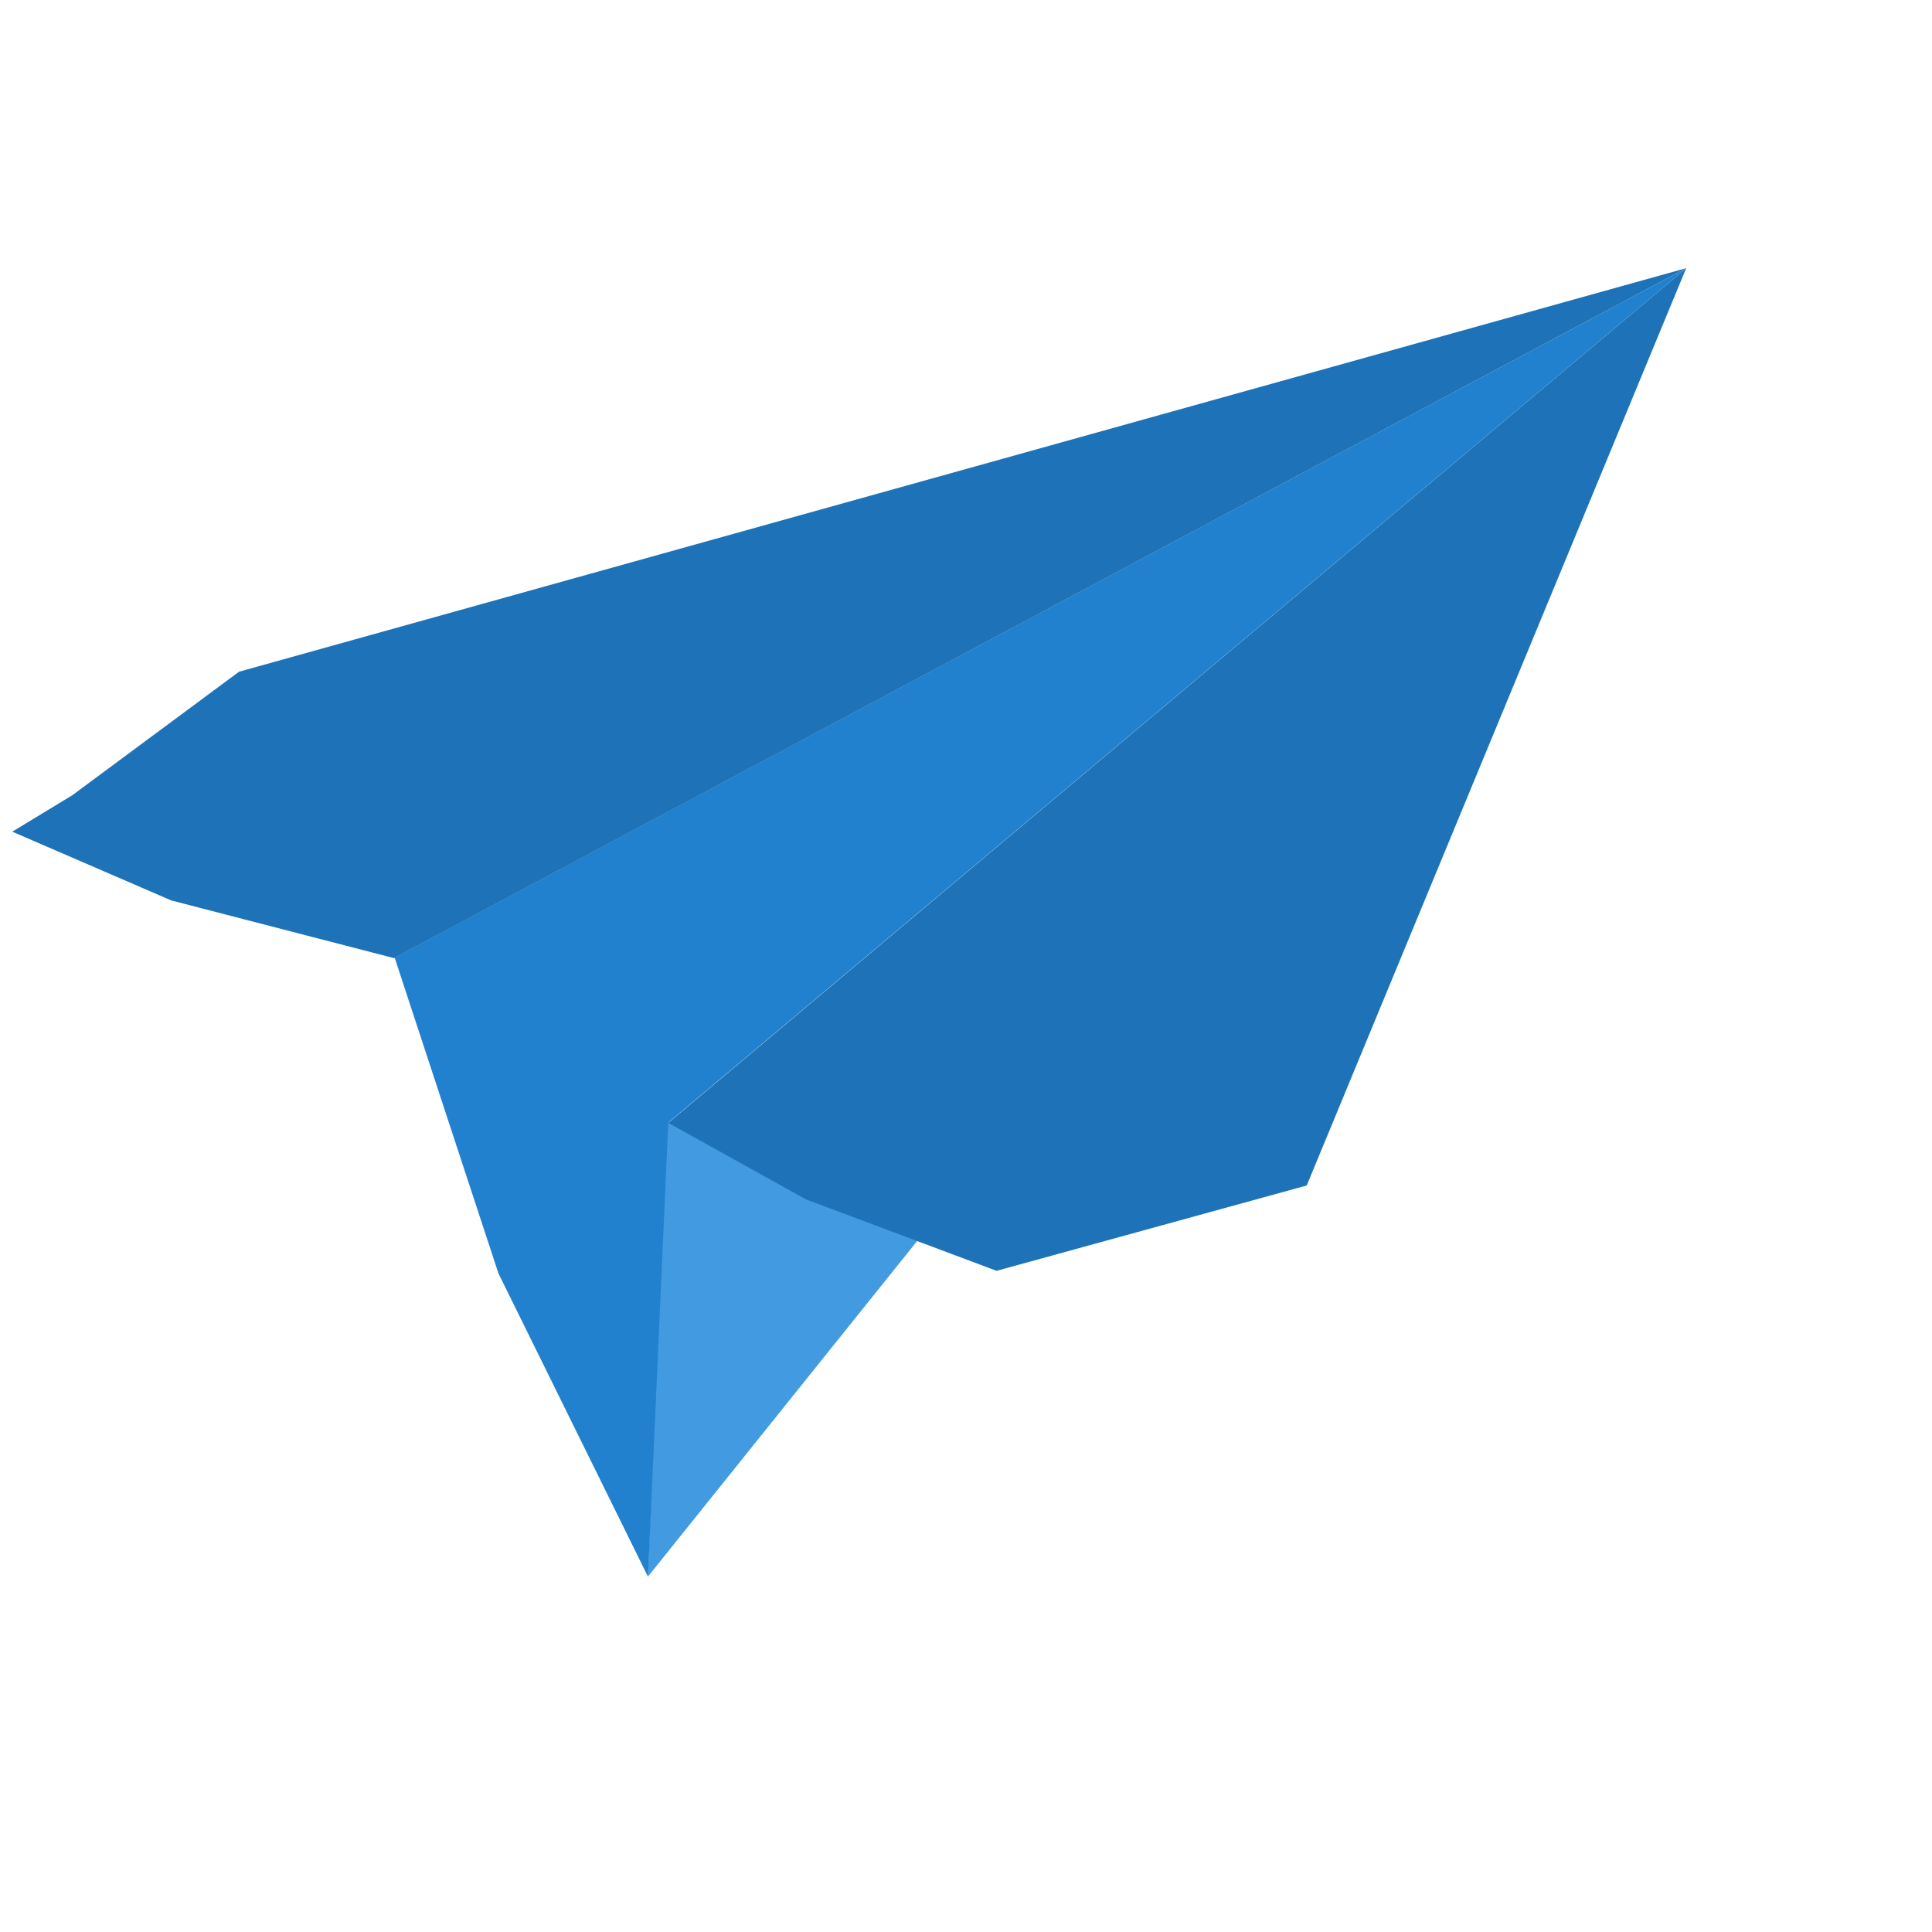
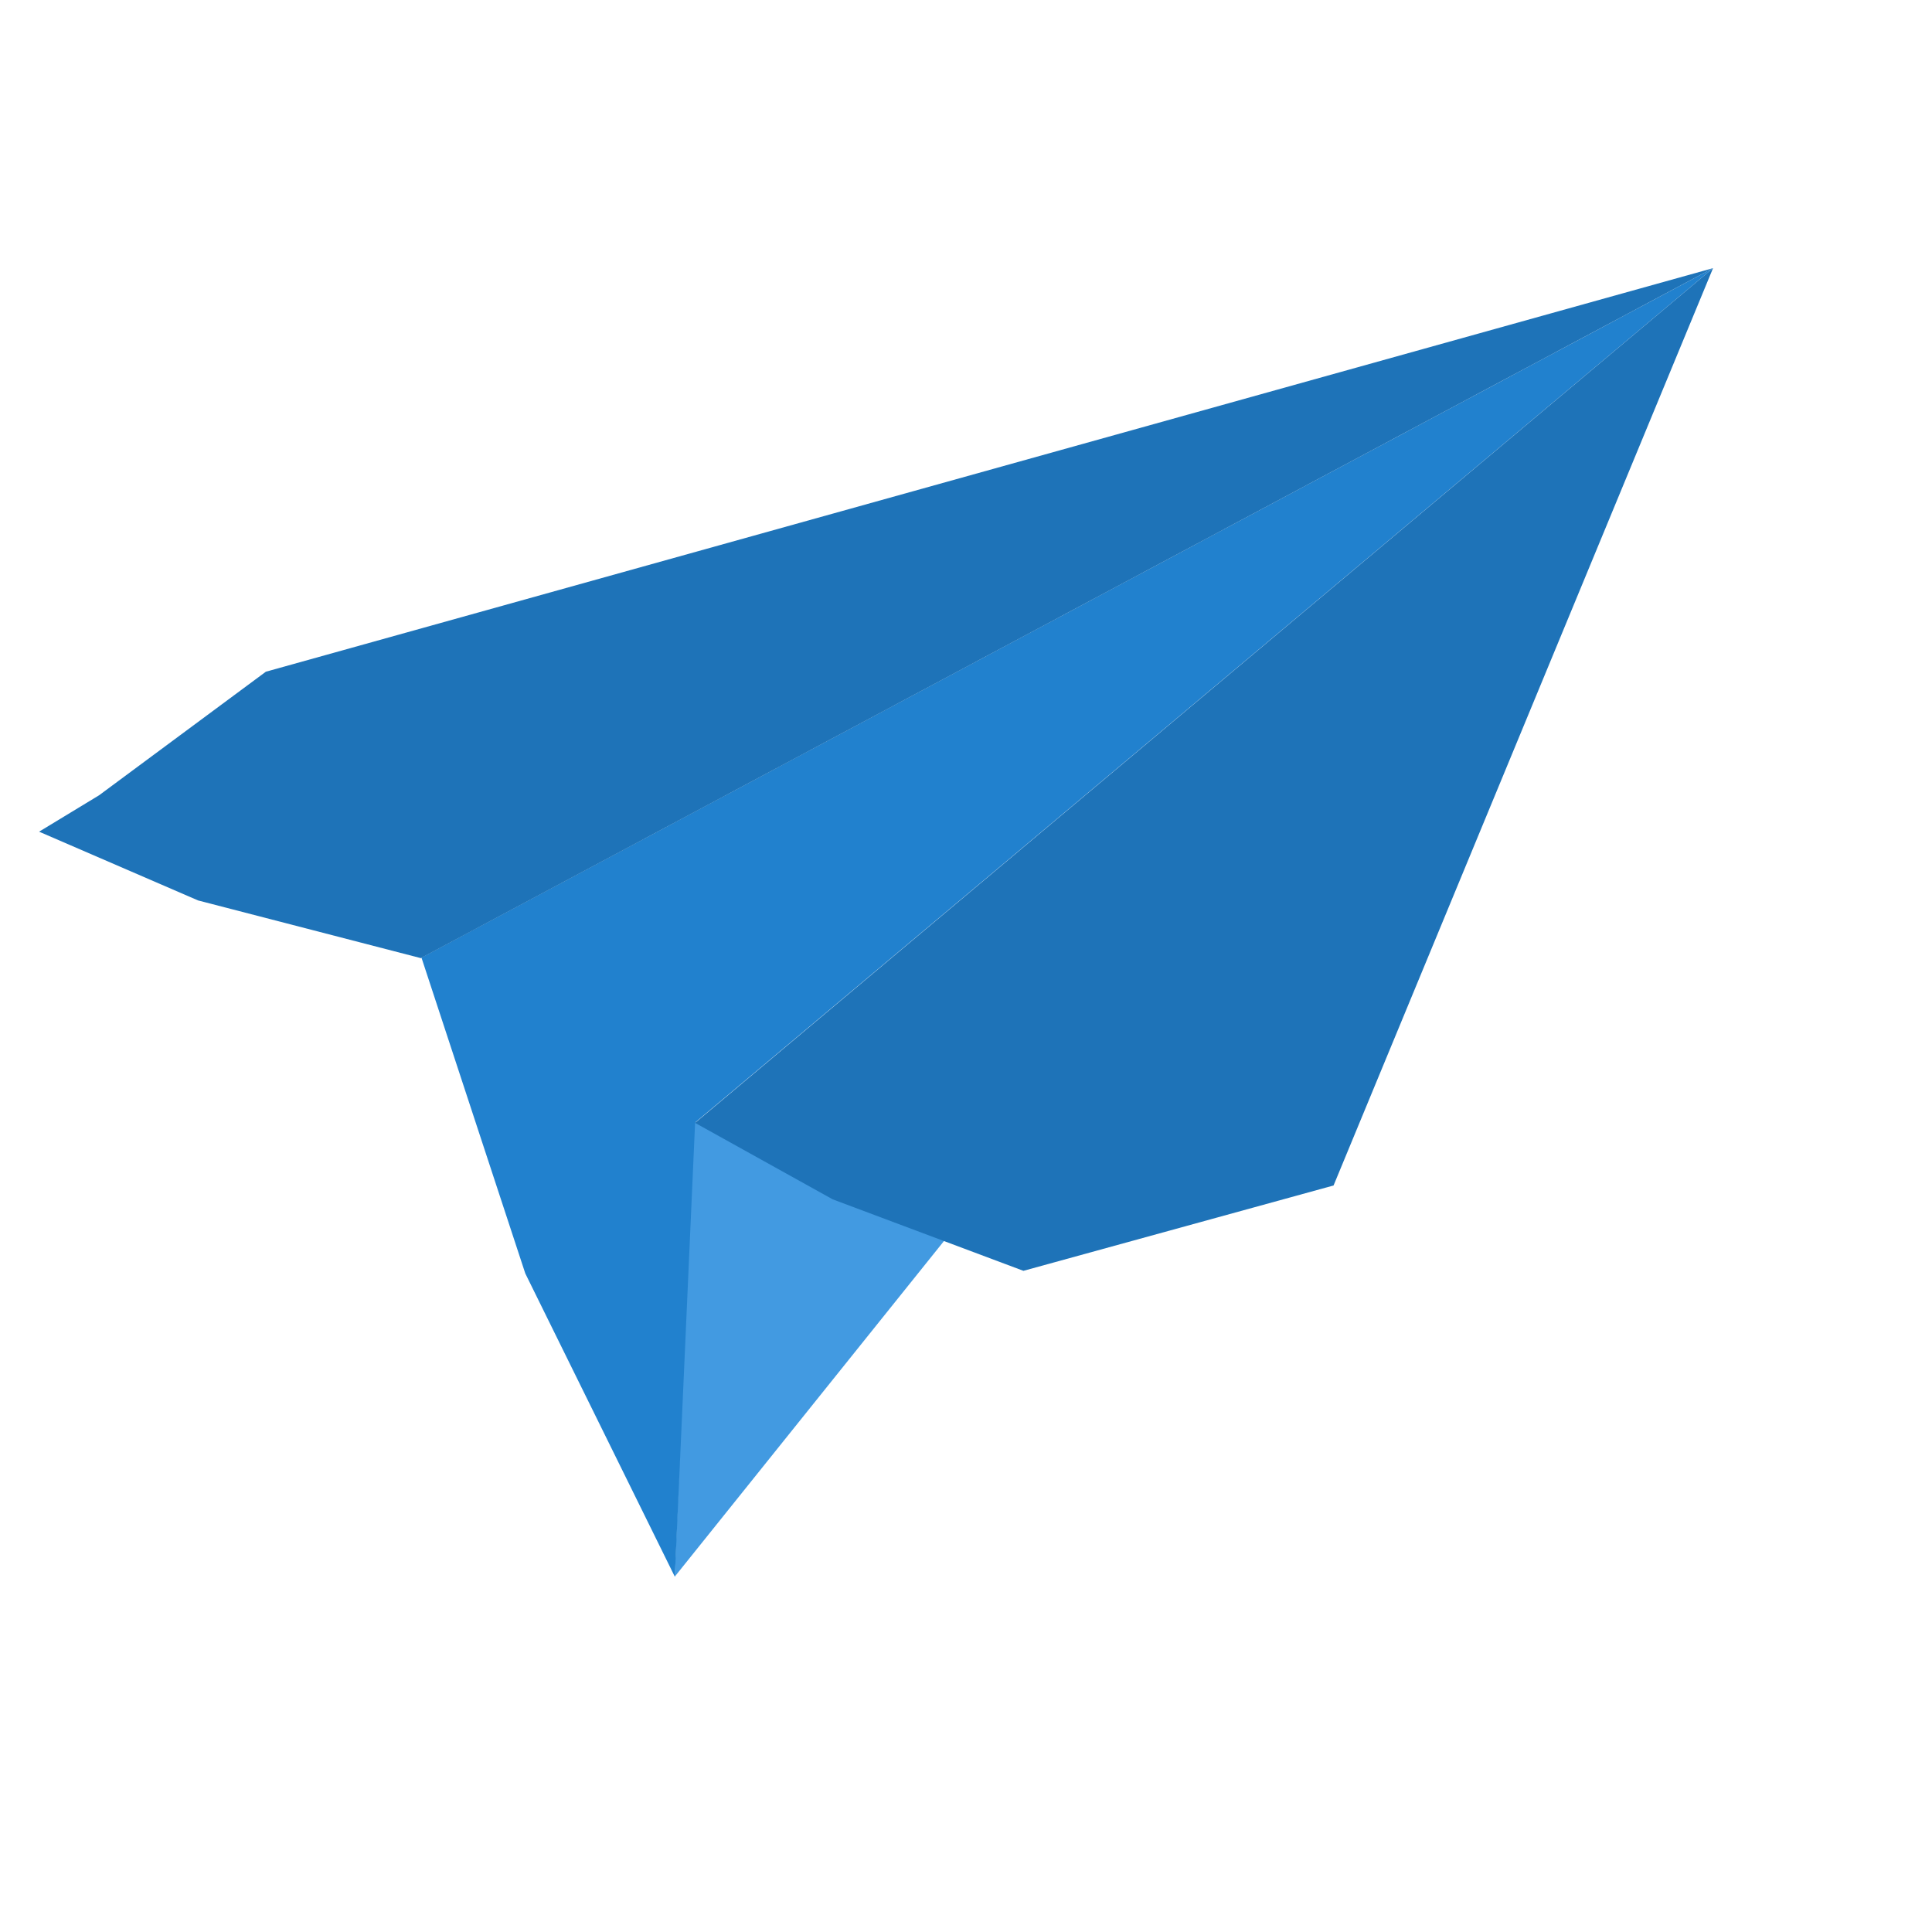
- <svg xmlns="http://www.w3.org/2000/svg" width="300" height="300" viewBox="234 125 144 4">
+ <svg xmlns="http://www.w3.org/2000/svg" width="300" height="300" viewBox="232 125 144 4">
  <g fill="none" fill-rule="evenodd" transform="translate(4,0) scale(0.95)">
    <path fill="#429AE1" d="M294.392 145.867l11.403 5.462 8.872 3.179-21.734 27.092z" />
    <path fill="#2181CE" d="M273.067 133.027L374.4 78.933l-79.864 67.035-1.59 35.632-11.733-23.794z" />
    <path fill="#1E73B8" d="M243.067 123.146l4.708-2.857 13.083-9.693L374.4 78.933l-101.383 54.134-17.475-4.526zM294.533 145.992l10.8 6 14.962 5.608 24.332-6.696 29.773-71.97z" />
  </g>
</svg>
